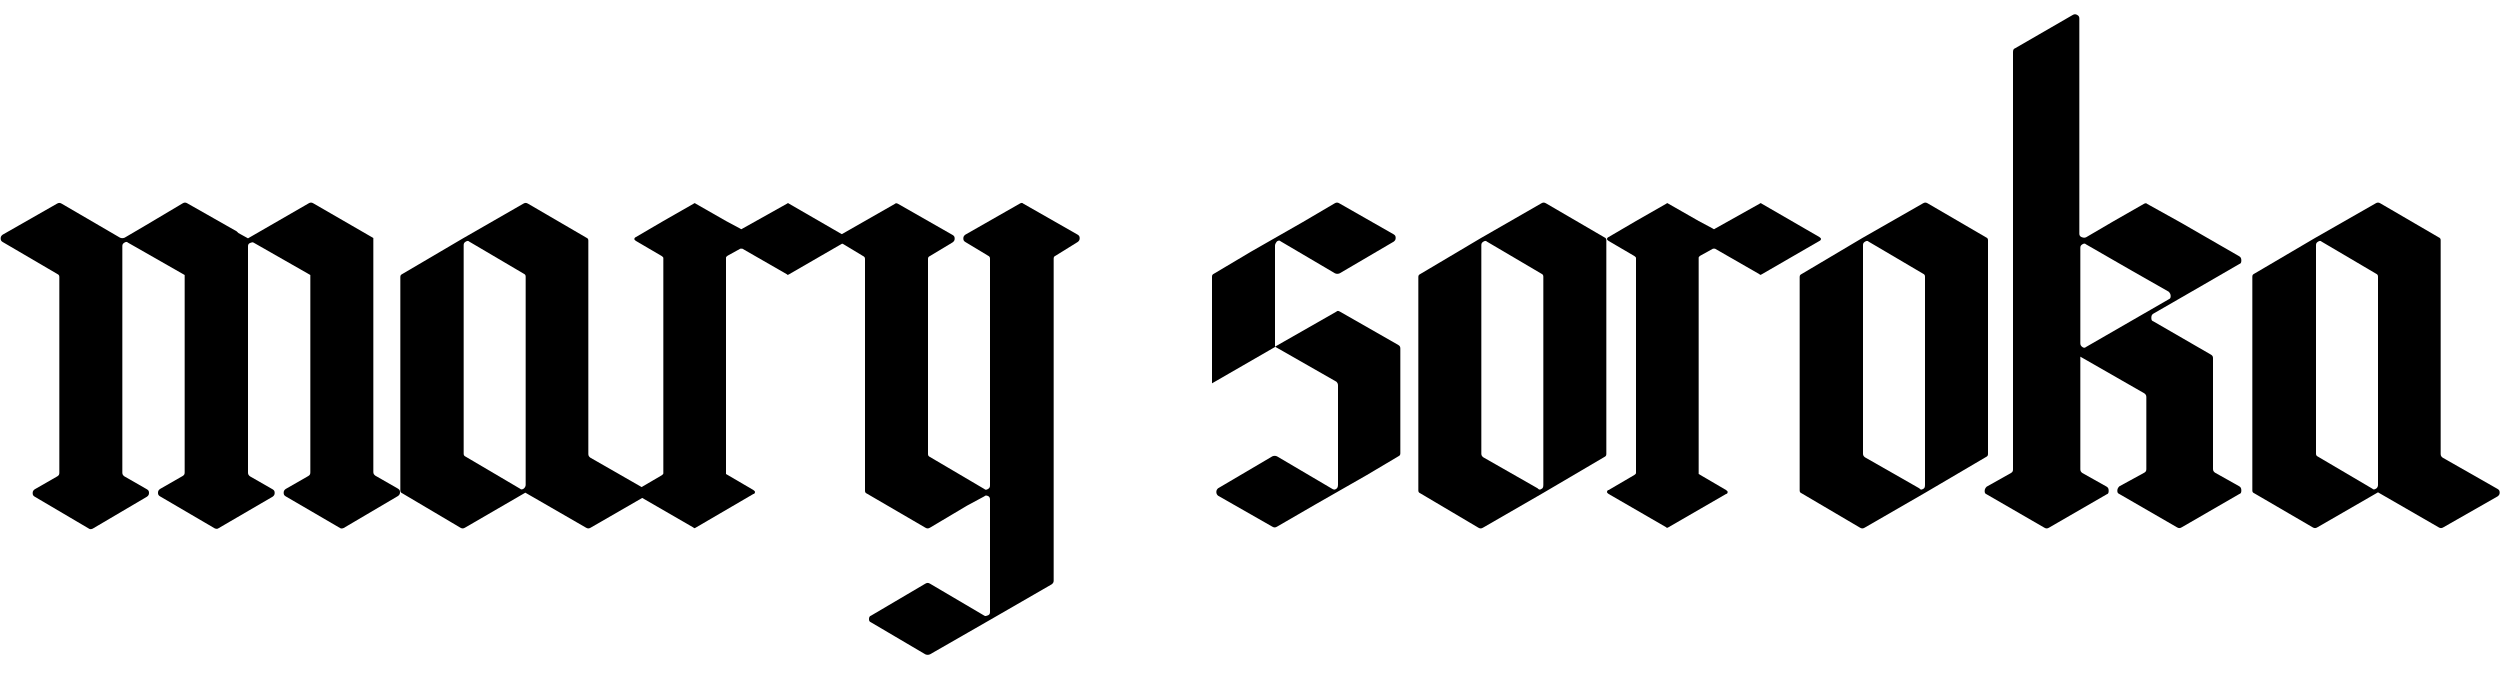
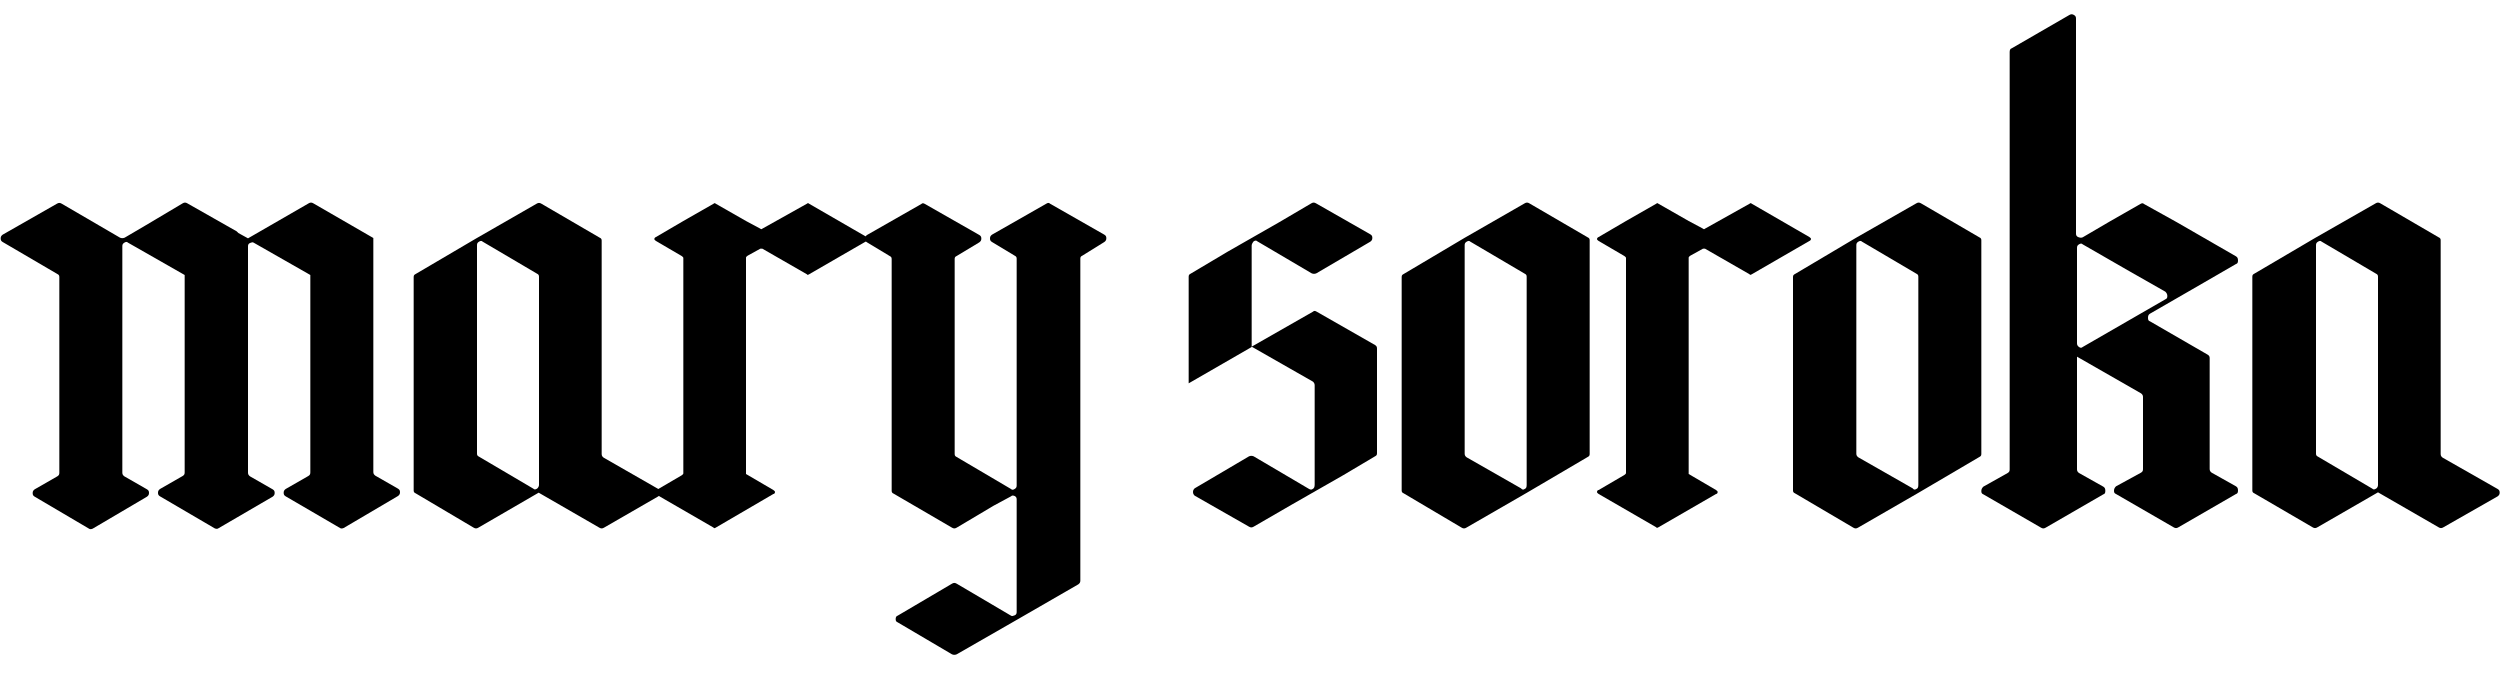
<svg xmlns="http://www.w3.org/2000/svg" version="1.1" id="Layer_1" x="0px" y="0px" viewBox="0 0 750 205" style="enable-background:new 0 0 750 205;" xml:space="preserve">
-   <style type="text/css">
- 	.st0{fill:#000000;}
- </style>
  <g>
-     <path class="st0" d="M112,71.4v70.2c0,0.5,0.2,0.8,0.6,1.1l6.8,3.9c0.5,0.3,0.6,0.6,0.6,1.1s-0.2,0.8-0.6,1.1l-16.3,9.6   c-0.5,0.2-0.8,0.2-1.1,0l-16.3-9.5c-0.5-0.3-0.6-0.6-0.6-1.1s0.2-0.8,0.6-1.1l6.8-3.9c0.5-0.3,0.6-0.6,0.6-1.1V82.5l-17-9.7   c-0.3-0.2-0.6-0.1-1.1,0.1c-0.5,0.2-0.6,0.6-0.6,1v67.9c0,0.5,0.2,0.8,0.6,1.1l6.8,3.9c0.5,0.3,0.6,0.6,0.6,1.1s-0.2,0.8-0.6,1.1   l-16.3,9.5c-0.3,0.2-0.6,0.2-1.1,0L48,148.9c-0.5-0.3-0.6-0.6-0.6-1.1c0-0.5,0.2-0.8,0.6-1.1l6.8-3.9c0.5-0.3,0.6-0.6,0.6-1.1V82.5   l-17-9.7c-0.3-0.3-0.6-0.3-1.1,0c-0.5,0.3-0.6,0.6-0.6,1.1v67.9c0,0.5,0.2,0.8,0.6,1.1l6.8,3.9c0.5,0.3,0.6,0.6,0.6,1.1   c0,0.5-0.2,0.8-0.6,1.1l-16.3,9.6c-0.5,0.2-0.8,0.2-1.1,0l-16.3-9.6c-0.5-0.3-0.6-0.6-0.6-1.1c0-0.5,0.2-0.8,0.6-1.1l6.8-3.9   c0.5-0.3,0.6-0.6,0.6-1.1V83.1c0-0.5-0.2-0.7-0.6-0.9L0.8,72.6c-0.5-0.3-0.6-0.6-0.6-1.1c0-0.5,0.2-0.8,0.6-1.1l16.3-9.3   c0.5-0.3,0.9-0.3,1.4,0L36,71.3c0.5,0.2,0.9,0.2,1.4,0l6.3-3.7l11.1-6.6c0.5-0.3,0.9-0.3,1.4,0L71,69.4l0.5,0.5l2.9,1.6L92.6,61   c0.5-0.3,0.9-0.3,1.4,0L112,71.4z" />
-     <path class="st0" d="M193.5,146.7c0.5,0.3,0.6,0.6,0.6,1.1s-0.2,0.8-0.6,1.1l-16.3,9.4c-0.5,0.3-0.9,0.3-1.4,0l-18.2-10.5   l-18.1,10.5c-0.5,0.3-0.9,0.3-1.4,0L120.7,148c-0.5-0.2-0.6-0.5-0.6-0.9v-64c0-0.5,0.2-0.7,0.6-0.9l18.2-10.7L157,61.1   c0.5-0.3,0.9-0.3,1.4,0l17.5,10.2c0.5,0.2,0.6,0.5,0.6,0.9v64c0,0.5,0.2,0.8,0.6,1.1L193.5,146.7z M157.7,145.5V83   c0-0.5-0.2-0.7-0.6-0.9l-16.3-9.6c-0.3-0.3-0.6-0.3-1.1,0s-0.6,0.6-0.6,1.1v62.5c0,0.5,0.2,0.7,0.6,0.9l16.3,9.6   c0.3,0.3,0.6,0.3,1.1,0C157.4,146.4,157.7,145.9,157.7,145.5z" />
-     <path class="st0" d="M218.3,76.7c-0.3,0.2-0.5,0.4-0.5,0.6v64.9l8.2,4.8c0.3,0.2,0.5,0.4,0.5,0.6c0,0.3-0.2,0.6-0.5,0.6l-17.3,10.1   c-0.3,0.2-0.6,0.2-0.6,0l-17.3-10c-0.3-0.2-0.5-0.4-0.5-0.6c0-0.3,0.2-0.6,0.5-0.6l7.7-4.5c0.3-0.2,0.5-0.4,0.5-0.6V77.4   c0-0.2-0.2-0.4-0.5-0.6l-7.7-4.5c-0.3-0.2-0.5-0.4-0.5-0.6s0.2-0.5,0.5-0.6l8.2-4.8l9.1-5.2c0.2-0.2,0.4-0.2,0.6,0l9.1,5.2l4.3,2.3   c0.2,0.2,0.4,0.2,0.6,0l13.4-7.5c0.2-0.2,0.4-0.2,0.6,0l17.3,10c0.3,0.2,0.5,0.4,0.5,0.6c0,0.2-0.2,0.5-0.5,0.6l-17.3,10   c-0.3,0.2-0.6,0.2-0.6,0l-13.4-7.7c-0.3,0-0.6,0-0.6,0L218.3,76.7z" />
-     <path class="st0" d="M316.7,76.7c-0.5,0.2-0.6,0.5-0.6,0.9v32.1v64.5c0,0.5-0.2,0.8-0.6,1.1l-18.2,10.5L279,196.3   c-0.5,0.2-0.9,0.2-1.4,0l-16.3-9.6c-0.5-0.2-0.6-0.5-0.6-1s0.2-0.9,0.6-1l16.3-9.6c0.5-0.3,0.9-0.3,1.4,0l16.3,9.6   c0.3,0.2,0.6,0.1,1.1-0.1c0.5-0.2,0.6-0.6,0.6-1v-33.8c0-0.5-0.2-0.8-0.6-1c-0.5-0.2-0.8-0.2-1.1,0.1l-5.2,2.8l-11.1,6.6   c-0.5,0.3-0.9,0.3-1.4,0l-17.5-10.2c-0.5-0.2-0.6-0.5-0.6-0.9V77.7c0-0.5-0.2-0.7-0.6-0.9l-6.8-4.1c-0.5-0.3-0.6-0.6-0.6-1.1   s0.2-0.8,0.6-1.1l16.3-9.3c0.3-0.3,0.6-0.3,1.1,0l16.3,9.3c0.5,0.3,0.6,0.6,0.6,1.1s-0.2,0.8-0.6,1.1l-6.8,4.1   c-0.5,0.2-0.6,0.5-0.6,0.9v58.5c0,0.5,0.2,0.7,0.6,0.9l16.3,9.6c0.3,0.3,0.6,0.3,1.1,0c0.5-0.3,0.6-0.6,0.6-1.1v-35.9V77.6   c0-0.5-0.2-0.7-0.6-0.9l-6.8-4.1c-0.5-0.3-0.6-0.6-0.6-1.1s0.2-0.8,0.6-1.1l16.3-9.3c0.5-0.3,0.8-0.3,1.1,0l16.3,9.3   c0.5,0.3,0.6,0.6,0.6,1.1s-0.2,0.8-0.6,1.1L316.7,76.7z" />
-     <path class="st0" d="M382.5,73.7v30.4l-18.9,10.9V83c0-0.5,0.2-0.7,0.6-0.9l11.1-6.6l15.4-8.8l9.7-5.7c0.5-0.3,0.9-0.3,1.4,0   l16.3,9.3c0.5,0.3,0.6,0.6,0.6,1.1c0,0.5-0.2,0.8-0.6,1.1L401.9,82c-0.5,0.2-0.9,0.2-1.4,0l-16.3-9.6c-0.3-0.3-0.6-0.3-1.1,0   C382.7,72.9,382.5,73.3,382.5,73.7z M400.8,146.7c0.4-0.2,0.6-0.6,0.6-1.3v-29.8c0-0.5-0.2-0.8-0.5-1.1l-18.4-10.5l18.4-10.5   c0.3-0.3,0.6-0.3,1.1,0l17.5,10c0.5,0.3,0.6,0.6,0.6,1.1v31.4c0,0.5-0.2,0.7-0.6,0.9l-9.6,5.7l-15.4,8.8l-11.4,6.6   c-0.5,0.3-0.9,0.3-1.4,0l-16.3-9.3c-0.3-0.3-0.5-0.6-0.5-1.1s0.2-0.8,0.5-1.1l16.3-9.6c0.5-0.2,0.9-0.2,1.4,0l16.3,9.6   C400,146.9,400.4,147,400.8,146.7z" />
-     <path class="st0" d="M444.3,71.4L462.4,61c0.5-0.3,0.9-0.3,1.4,0l17.5,10.2c0.5,0.2,0.6,0.5,0.6,0.9v64.1c0,0.5-0.2,0.7-0.6,0.9   l-18.2,10.7l-18.2,10.5c-0.5,0.3-0.9,0.3-1.4,0L426.1,148c-0.5-0.2-0.6-0.5-0.6-0.9v-64c0-0.5,0.2-0.7,0.6-0.9L444.3,71.4z    M462.4,146.7c0.5-0.2,0.6-0.6,0.6-1.3V83c0-0.5-0.2-0.7-0.6-0.9l-16.3-9.6c-0.3-0.3-0.6-0.3-1.1,0c-0.5,0.3-0.6,0.6-0.6,1.1v62.5   c0,0.5,0.2,0.8,0.6,1.1l16.3,9.3C461.6,146.9,462,147,462.4,146.7z" />
-     <path class="st0" d="M510.1,76.7c-0.3,0.2-0.5,0.4-0.5,0.6v64.9l8.2,4.8c0.3,0.2,0.5,0.4,0.5,0.6c0,0.3-0.2,0.6-0.5,0.6l-17.3,10   c-0.3,0.2-0.6,0.2-0.6,0l-17.3-10c-0.3-0.2-0.5-0.4-0.5-0.6c0-0.3,0.2-0.6,0.5-0.6l7.7-4.5c0.3-0.2,0.5-0.4,0.5-0.6V77.4   c0-0.2-0.2-0.4-0.5-0.6l-7.7-4.5c-0.3-0.2-0.5-0.4-0.5-0.6s0.2-0.5,0.5-0.6l8.2-4.8l9.1-5.2c0.2-0.2,0.4-0.2,0.6,0l9.1,5.2l4.3,2.3   c0.2,0.2,0.4,0.2,0.6,0l13.4-7.5c0.2-0.2,0.4-0.2,0.6,0l17.3,10c0.3,0.2,0.5,0.4,0.5,0.6c0,0.2-0.2,0.5-0.5,0.6l-17.3,10   c-0.3,0.2-0.6,0.2-0.6,0l-13.4-7.7c-0.3,0-0.6,0-0.6,0L510.1,76.7z" />
-     <path class="st0" d="M558.7,71.4L576.9,61c0.5-0.3,0.9-0.3,1.4,0l17.5,10.2c0.5,0.2,0.6,0.5,0.6,0.9v64.1c0,0.5-0.2,0.7-0.6,0.9   l-18.2,10.7l-18.2,10.5c-0.5,0.3-0.9,0.3-1.4,0L540.5,148c-0.5-0.2-0.6-0.5-0.6-0.9v-64c0-0.5,0.2-0.7,0.6-0.9L558.7,71.4z    M576.9,146.7c0.5-0.2,0.6-0.6,0.6-1.3V83c0-0.5-0.2-0.7-0.6-0.9l-16.3-9.6c-0.3-0.3-0.6-0.3-1.1,0s-0.6,0.6-0.6,1.1v62.5   c0,0.5,0.2,0.8,0.6,1.1l16.3,9.3C576.1,146.9,576.4,147,576.9,146.7z" />
-     <path class="st0" d="M654.1,66.7l17.7,10.2c0.5,0.3,0.6,0.7,0.6,1.3c0,0.6-0.2,0.9-0.6,1l-11.4,6.6L646,94.1   c-0.5,0.3-0.6,0.7-0.6,1.3c0,0.6,0.2,0.9,0.6,1l17.3,10c0.5,0.3,0.6,0.6,0.6,1.1v33.2c0,0.5,0.2,0.8,0.6,1.1l7.3,4.1   c0.5,0.3,0.6,0.7,0.6,1.3c0,0.6-0.2,0.9-0.6,1l-17.3,10c-0.5,0.3-0.9,0.3-1.4,0l-17.3-10c-0.5-0.2-0.6-0.5-0.6-1s0.2-0.9,0.6-1.3   l7.5-4.1c0.5-0.3,0.6-0.6,0.6-1.1v-21.6c0-0.5-0.2-0.8-0.6-1.1L624.1,107v33.8c0,0.5,0.2,0.8,0.6,1.1l7.3,4.1   c0.5,0.3,0.6,0.7,0.6,1.3c0,0.6-0.2,0.9-0.6,1l-17.3,10c-0.5,0.3-0.9,0.3-1.4,0l-17.3-10c-0.5-0.2-0.6-0.5-0.6-1s0.2-0.9,0.6-1.3   l7.3-4.1c0.5-0.3,0.6-0.6,0.6-1.1V15.6c0-0.6,0.2-1,0.6-1.1l17.3-10c0.5-0.3,0.9-0.3,1.4,0c0.5,0.3,0.6,0.6,0.6,1.1v64.5   c0,0.5,0.2,0.8,0.6,1c0.5,0.2,0.9,0.3,1.4,0.1l8.2-4.8l9.1-5.2c0.5-0.3,0.8-0.3,1.1,0L654.1,66.7z M624.1,103   c0,0.5,0.2,0.8,0.6,1.1s0.8,0.3,1.1,0l24.8-14.3c0.5-0.2,0.6-0.5,0.6-1s-0.2-0.9-0.6-1.3l-10.9-6.2l-13.9-8c-0.3-0.3-0.6-0.3-1.1,0   s-0.6,0.6-0.6,1.1V103z" />
-     <path class="st0" d="M749.3,146.7c0.5,0.3,0.6,0.6,0.6,1.1s-0.2,0.8-0.6,1.1l-16.3,9.3c-0.5,0.3-0.9,0.3-1.4,0l-18.2-10.5   l-18.2,10.5c-0.5,0.3-0.9,0.3-1.4,0l-17.5-10.2c-0.5-0.2-0.6-0.5-0.6-0.9V83c0-0.5,0.2-0.7,0.6-0.9l18.2-10.7L712.7,61   c0.5-0.3,0.9-0.3,1.4,0l17.5,10.2c0.5,0.2,0.6,0.5,0.6,0.9v64.1c0,0.5,0.2,0.8,0.6,1.1L749.3,146.7z M713.4,145.5V83   c0-0.5-0.2-0.7-0.6-0.9l-16.3-9.6c-0.3-0.3-0.6-0.3-1.1,0c-0.5,0.3-0.6,0.6-0.6,1.1v62.5c0,0.5,0.2,0.7,0.6,0.9l16.3,9.6   c0.3,0.3,0.6,0.3,1.1,0C713.2,146.4,713.4,145.9,713.4,145.5z" />
+     <path d="M112,71.4v70.2c0,0.5,0.2,0.8,0.6,1.1l6.8,3.9c0.5,0.3,0.6,0.6,0.6,1.1s-0.2,0.8-0.6,1.1l-16.3,9.6c-0.5,0.2-0.8,0.2-1.1,0   l-16.3-9.5c-0.5-0.3-0.6-0.6-0.6-1.1s0.2-0.8,0.6-1.1l6.8-3.9c0.5-0.3,0.6-0.6,0.6-1.1V82.5l-17-9.7c-0.3-0.2-0.6-0.1-1.1,0.1   s-0.6,0.6-0.6,1v67.9c0,0.5,0.2,0.8,0.6,1.1l6.8,3.9c0.5,0.3,0.6,0.6,0.6,1.1s-0.2,0.8-0.6,1.1l-16.3,9.5c-0.3,0.2-0.6,0.2-1.1,0   L48,148.9c-0.5-0.3-0.6-0.6-0.6-1.1s0.2-0.8,0.6-1.1l6.8-3.9c0.5-0.3,0.6-0.6,0.6-1.1V82.5l-17-9.7c-0.3-0.3-0.6-0.3-1.1,0   s-0.6,0.6-0.6,1.1v67.9c0,0.5,0.2,0.8,0.6,1.1l6.8,3.9c0.5,0.3,0.6,0.6,0.6,1.1s-0.2,0.8-0.6,1.1l-16.3,9.6c-0.5,0.2-0.8,0.2-1.1,0   L10.4,149c-0.5-0.3-0.6-0.6-0.6-1.1s0.2-0.8,0.6-1.1l6.8-3.9c0.5-0.3,0.6-0.6,0.6-1.1V83.1c0-0.5-0.2-0.7-0.6-0.9L0.8,72.6   c-0.5-0.3-0.6-0.6-0.6-1.1s0.2-0.8,0.6-1.1l16.3-9.3c0.5-0.3,0.9-0.3,1.4,0L36,71.3c0.5,0.2,0.9,0.2,1.4,0l6.3-3.7L54.8,61   c0.5-0.3,0.9-0.3,1.4,0L71,69.4l0.5,0.5l2.9,1.6L92.6,61c0.5-0.3,0.9-0.3,1.4,0L112,71.4z" />
+     <path d="M197.5,146.7c0.5,0.3,0.6,0.6,0.6,1.1s-0.2,0.8-0.6,1.1l-16.3,9.4c-0.5,0.3-0.9,0.3-1.4,0l-18.2-10.5l-18.1,10.5   c-0.5,0.3-0.9,0.3-1.4,0L124.7,148c-0.5-0.2-0.6-0.5-0.6-0.9v-64c0-0.5,0.2-0.7,0.6-0.9l18.2-10.7L161,61.1c0.5-0.3,0.9-0.3,1.4,0   l17.5,10.2c0.5,0.2,0.6,0.5,0.6,0.9v64c0,0.5,0.2,0.8,0.6,1.1L197.5,146.7z M161.7,145.5V83c0-0.5-0.2-0.7-0.6-0.9l-16.3-9.6   c-0.3-0.3-0.6-0.3-1.1,0s-0.6,0.6-0.6,1.1v62.5c0,0.5,0.2,0.7,0.6,0.9l16.3,9.6c0.3,0.3,0.6,0.3,1.1,0   C161.4,146.4,161.7,145.9,161.7,145.5z" />
+     <path d="M224.3,76.7c-0.3,0.2-0.5,0.4-0.5,0.6v64.9l8.2,4.8c0.3,0.2,0.5,0.4,0.5,0.6c0,0.3-0.2,0.6-0.5,0.6l-17.3,10.1   c-0.3,0.2-0.6,0.2-0.6,0l-17.3-10c-0.3-0.2-0.5-0.4-0.5-0.6c0-0.3,0.2-0.6,0.5-0.6l7.7-4.5c0.3-0.2,0.5-0.4,0.5-0.6V77.4   c0-0.2-0.2-0.4-0.5-0.6l-7.7-4.5c-0.3-0.2-0.5-0.4-0.5-0.6s0.2-0.5,0.5-0.6l8.2-4.8l9.1-5.2c0.2-0.2,0.4-0.2,0.6,0l9.1,5.2l4.3,2.3   c0.2,0.2,0.4,0.2,0.6,0l13.4-7.5c0.2-0.2,0.4-0.2,0.6,0l17.3,10c0.3,0.2,0.5,0.4,0.5,0.6s-0.2,0.5-0.5,0.6l-17.3,10   c-0.3,0.2-0.6,0.2-0.6,0l-13.4-7.7c-0.3,0-0.6,0-0.6,0L224.3,76.7z" />
+     <path d="M324.7,76.7c-0.5,0.2-0.6,0.5-0.6,0.9v32.1v64.5c0,0.5-0.2,0.8-0.6,1.1l-18.2,10.5L287,196.3c-0.5,0.2-0.9,0.2-1.4,0   l-16.3-9.6c-0.5-0.2-0.6-0.5-0.6-1s0.2-0.9,0.6-1l16.3-9.6c0.5-0.3,0.9-0.3,1.4,0l16.3,9.6c0.3,0.2,0.6,0.1,1.1-0.1   c0.5-0.2,0.6-0.6,0.6-1v-33.8c0-0.5-0.2-0.8-0.6-1c-0.5-0.2-0.8-0.2-1.1,0.1l-5.2,2.8l-11.1,6.6c-0.5,0.3-0.9,0.3-1.4,0l-17.5-10.2   c-0.5-0.2-0.6-0.5-0.6-0.9V77.7c0-0.5-0.2-0.7-0.6-0.9l-6.8-4.1c-0.5-0.3-0.6-0.6-0.6-1.1s0.2-0.8,0.6-1.1l16.3-9.3   c0.3-0.3,0.6-0.3,1.1,0l16.3,9.3c0.5,0.3,0.6,0.6,0.6,1.1s-0.2,0.8-0.6,1.1l-6.8,4.1c-0.5,0.2-0.6,0.5-0.6,0.9v58.5   c0,0.5,0.2,0.7,0.6,0.9l16.3,9.6c0.3,0.3,0.6,0.3,1.1,0s0.6-0.6,0.6-1.1v-35.9V77.6c0-0.5-0.2-0.7-0.6-0.9l-6.8-4.1   c-0.5-0.3-0.6-0.6-0.6-1.1s0.2-0.8,0.6-1.1l16.3-9.3c0.5-0.3,0.8-0.3,1.1,0l16.3,9.3c0.5,0.3,0.6,0.6,0.6,1.1s-0.2,0.8-0.6,1.1   L324.7,76.7z" />
+     <path d="M375.5,73.7v30.4L356.6,115V83c0-0.5,0.2-0.7,0.6-0.9l11.1-6.6l15.4-8.8l9.7-5.7c0.5-0.3,0.9-0.3,1.4,0l16.3,9.3   c0.5,0.3,0.6,0.6,0.6,1.1s-0.2,0.8-0.6,1.1L394.9,82c-0.5,0.2-0.9,0.2-1.4,0l-16.3-9.6c-0.3-0.3-0.6-0.3-1.1,0   C375.7,72.9,375.5,73.3,375.5,73.7z M393.8,146.7c0.4-0.2,0.6-0.6,0.6-1.3v-29.8c0-0.5-0.2-0.8-0.5-1.1L375.5,104l18.4-10.5   c0.3-0.3,0.6-0.3,1.1,0l17.5,10c0.5,0.3,0.6,0.6,0.6,1.1V136c0,0.5-0.2,0.7-0.6,0.9l-9.6,5.7l-15.4,8.8l-11.4,6.6   c-0.5,0.3-0.9,0.3-1.4,0l-16.3-9.3c-0.3-0.3-0.5-0.6-0.5-1.1s0.2-0.8,0.5-1.1l16.3-9.6c0.5-0.2,0.9-0.2,1.4,0l16.3,9.6   C393,146.9,393.4,147,393.8,146.7z" />
+     <path d="M439.3,71.4L457.4,61c0.5-0.3,0.9-0.3,1.4,0l17.5,10.2c0.5,0.2,0.6,0.5,0.6,0.9v64.1c0,0.5-0.2,0.7-0.6,0.9l-18.2,10.7   l-18.2,10.5c-0.5,0.3-0.9,0.3-1.4,0L421.1,148c-0.5-0.2-0.6-0.5-0.6-0.9v-64c0-0.5,0.2-0.7,0.6-0.9L439.3,71.4z M457.4,146.7   c0.5-0.2,0.6-0.6,0.6-1.3V83c0-0.5-0.2-0.7-0.6-0.9l-16.3-9.6c-0.3-0.3-0.6-0.3-1.1,0s-0.6,0.6-0.6,1.1v62.5c0,0.5,0.2,0.8,0.6,1.1   l16.3,9.3C456.6,146.9,457,147,457.4,146.7z" />
+     <path d="M507.1,76.7c-0.3,0.2-0.5,0.4-0.5,0.6v64.9l8.2,4.8c0.3,0.2,0.5,0.4,0.5,0.6c0,0.3-0.2,0.6-0.5,0.6l-17.3,10   c-0.3,0.2-0.6,0.2-0.6,0l-17.3-10c-0.3-0.2-0.5-0.4-0.5-0.6c0-0.3,0.2-0.6,0.5-0.6l7.7-4.5c0.3-0.2,0.5-0.4,0.5-0.6V77.4   c0-0.2-0.2-0.4-0.5-0.6l-7.7-4.5c-0.3-0.2-0.5-0.4-0.5-0.6s0.2-0.5,0.5-0.6l8.2-4.8l9.1-5.2c0.2-0.2,0.4-0.2,0.6,0l9.1,5.2l4.3,2.3   c0.2,0.2,0.4,0.2,0.6,0l13.4-7.5c0.2-0.2,0.4-0.2,0.6,0l17.3,10c0.3,0.2,0.5,0.4,0.5,0.6s-0.2,0.5-0.5,0.6l-17.3,10   c-0.3,0.2-0.6,0.2-0.6,0l-13.4-7.7c-0.3,0-0.6,0-0.6,0L507.1,76.7z" />
+     <path d="M556.7,71.4L574.9,61c0.5-0.3,0.9-0.3,1.4,0l17.5,10.2c0.5,0.2,0.6,0.5,0.6,0.9v64.1c0,0.5-0.2,0.7-0.6,0.9l-18.2,10.7   l-18.2,10.5c-0.5,0.3-0.9,0.3-1.4,0L538.5,148c-0.5-0.2-0.6-0.5-0.6-0.9v-64c0-0.5,0.2-0.7,0.6-0.9L556.7,71.4z M574.9,146.7   c0.5-0.2,0.6-0.6,0.6-1.3V83c0-0.5-0.2-0.7-0.6-0.9l-16.3-9.6c-0.3-0.3-0.6-0.3-1.1,0s-0.6,0.6-0.6,1.1v62.5c0,0.5,0.2,0.8,0.6,1.1   l16.3,9.3C574.1,146.9,574.4,147,574.9,146.7z" />
+     <path d="M653.1,66.7l17.7,10.2c0.5,0.3,0.6,0.7,0.6,1.3c0,0.6-0.2,0.9-0.6,1l-11.4,6.6L645,94.1c-0.5,0.3-0.6,0.7-0.6,1.3   c0,0.6,0.2,0.9,0.6,1l17.3,10c0.5,0.3,0.6,0.6,0.6,1.1v33.2c0,0.5,0.2,0.8,0.6,1.1l7.3,4.1c0.5,0.3,0.6,0.7,0.6,1.3s-0.2,0.9-0.6,1   l-17.3,10c-0.5,0.3-0.9,0.3-1.4,0l-17.3-10c-0.5-0.2-0.6-0.5-0.6-1s0.2-0.9,0.6-1.3l7.5-4.1c0.5-0.3,0.6-0.6,0.6-1.1v-21.6   c0-0.5-0.2-0.8-0.6-1.1l-19.2-11v33.8c0,0.5,0.2,0.8,0.6,1.1l7.3,4.1c0.5,0.3,0.6,0.7,0.6,1.3s-0.2,0.9-0.6,1l-17.3,10   c-0.5,0.3-0.9,0.3-1.4,0l-17.3-10c-0.5-0.2-0.6-0.5-0.6-1s0.2-0.9,0.6-1.3l7.3-4.1c0.5-0.3,0.6-0.6,0.6-1.1V15.6   c0-0.6,0.2-1,0.6-1.1l17.3-10c0.5-0.3,0.9-0.3,1.4,0s0.6,0.6,0.6,1.1v64.5c0,0.5,0.2,0.8,0.6,1c0.5,0.2,0.9,0.3,1.4,0.1l8.2-4.8   l9.1-5.2c0.5-0.3,0.8-0.3,1.1,0L653.1,66.7z M623.1,103c0,0.5,0.2,0.8,0.6,1.1s0.8,0.3,1.1,0l24.8-14.3c0.5-0.2,0.6-0.5,0.6-1   s-0.2-0.9-0.6-1.3l-10.9-6.2l-13.9-8c-0.3-0.3-0.6-0.3-1.1,0s-0.6,0.6-0.6,1.1L623.1,103L623.1,103z" />
+     <path d="M749.3,146.7c0.5,0.3,0.6,0.6,0.6,1.1s-0.2,0.8-0.6,1.1l-16.3,9.3c-0.5,0.3-0.9,0.3-1.4,0l-18.2-10.5l-18.2,10.5   c-0.5,0.3-0.9,0.3-1.4,0L676.3,148c-0.5-0.2-0.6-0.5-0.6-0.9V83c0-0.5,0.2-0.7,0.6-0.9l18.2-10.7L712.7,61c0.5-0.3,0.9-0.3,1.4,0   l17.5,10.2c0.5,0.2,0.6,0.5,0.6,0.9v64.1c0,0.5,0.2,0.8,0.6,1.1L749.3,146.7z M713.4,145.5V83c0-0.5-0.2-0.7-0.6-0.9l-16.3-9.6   c-0.3-0.3-0.6-0.3-1.1,0s-0.6,0.6-0.6,1.1v62.5c0,0.5,0.2,0.7,0.6,0.9l16.3,9.6c0.3,0.3,0.6,0.3,1.1,0   C713.2,146.4,713.4,145.9,713.4,145.5z" />
  </g>
</svg>
